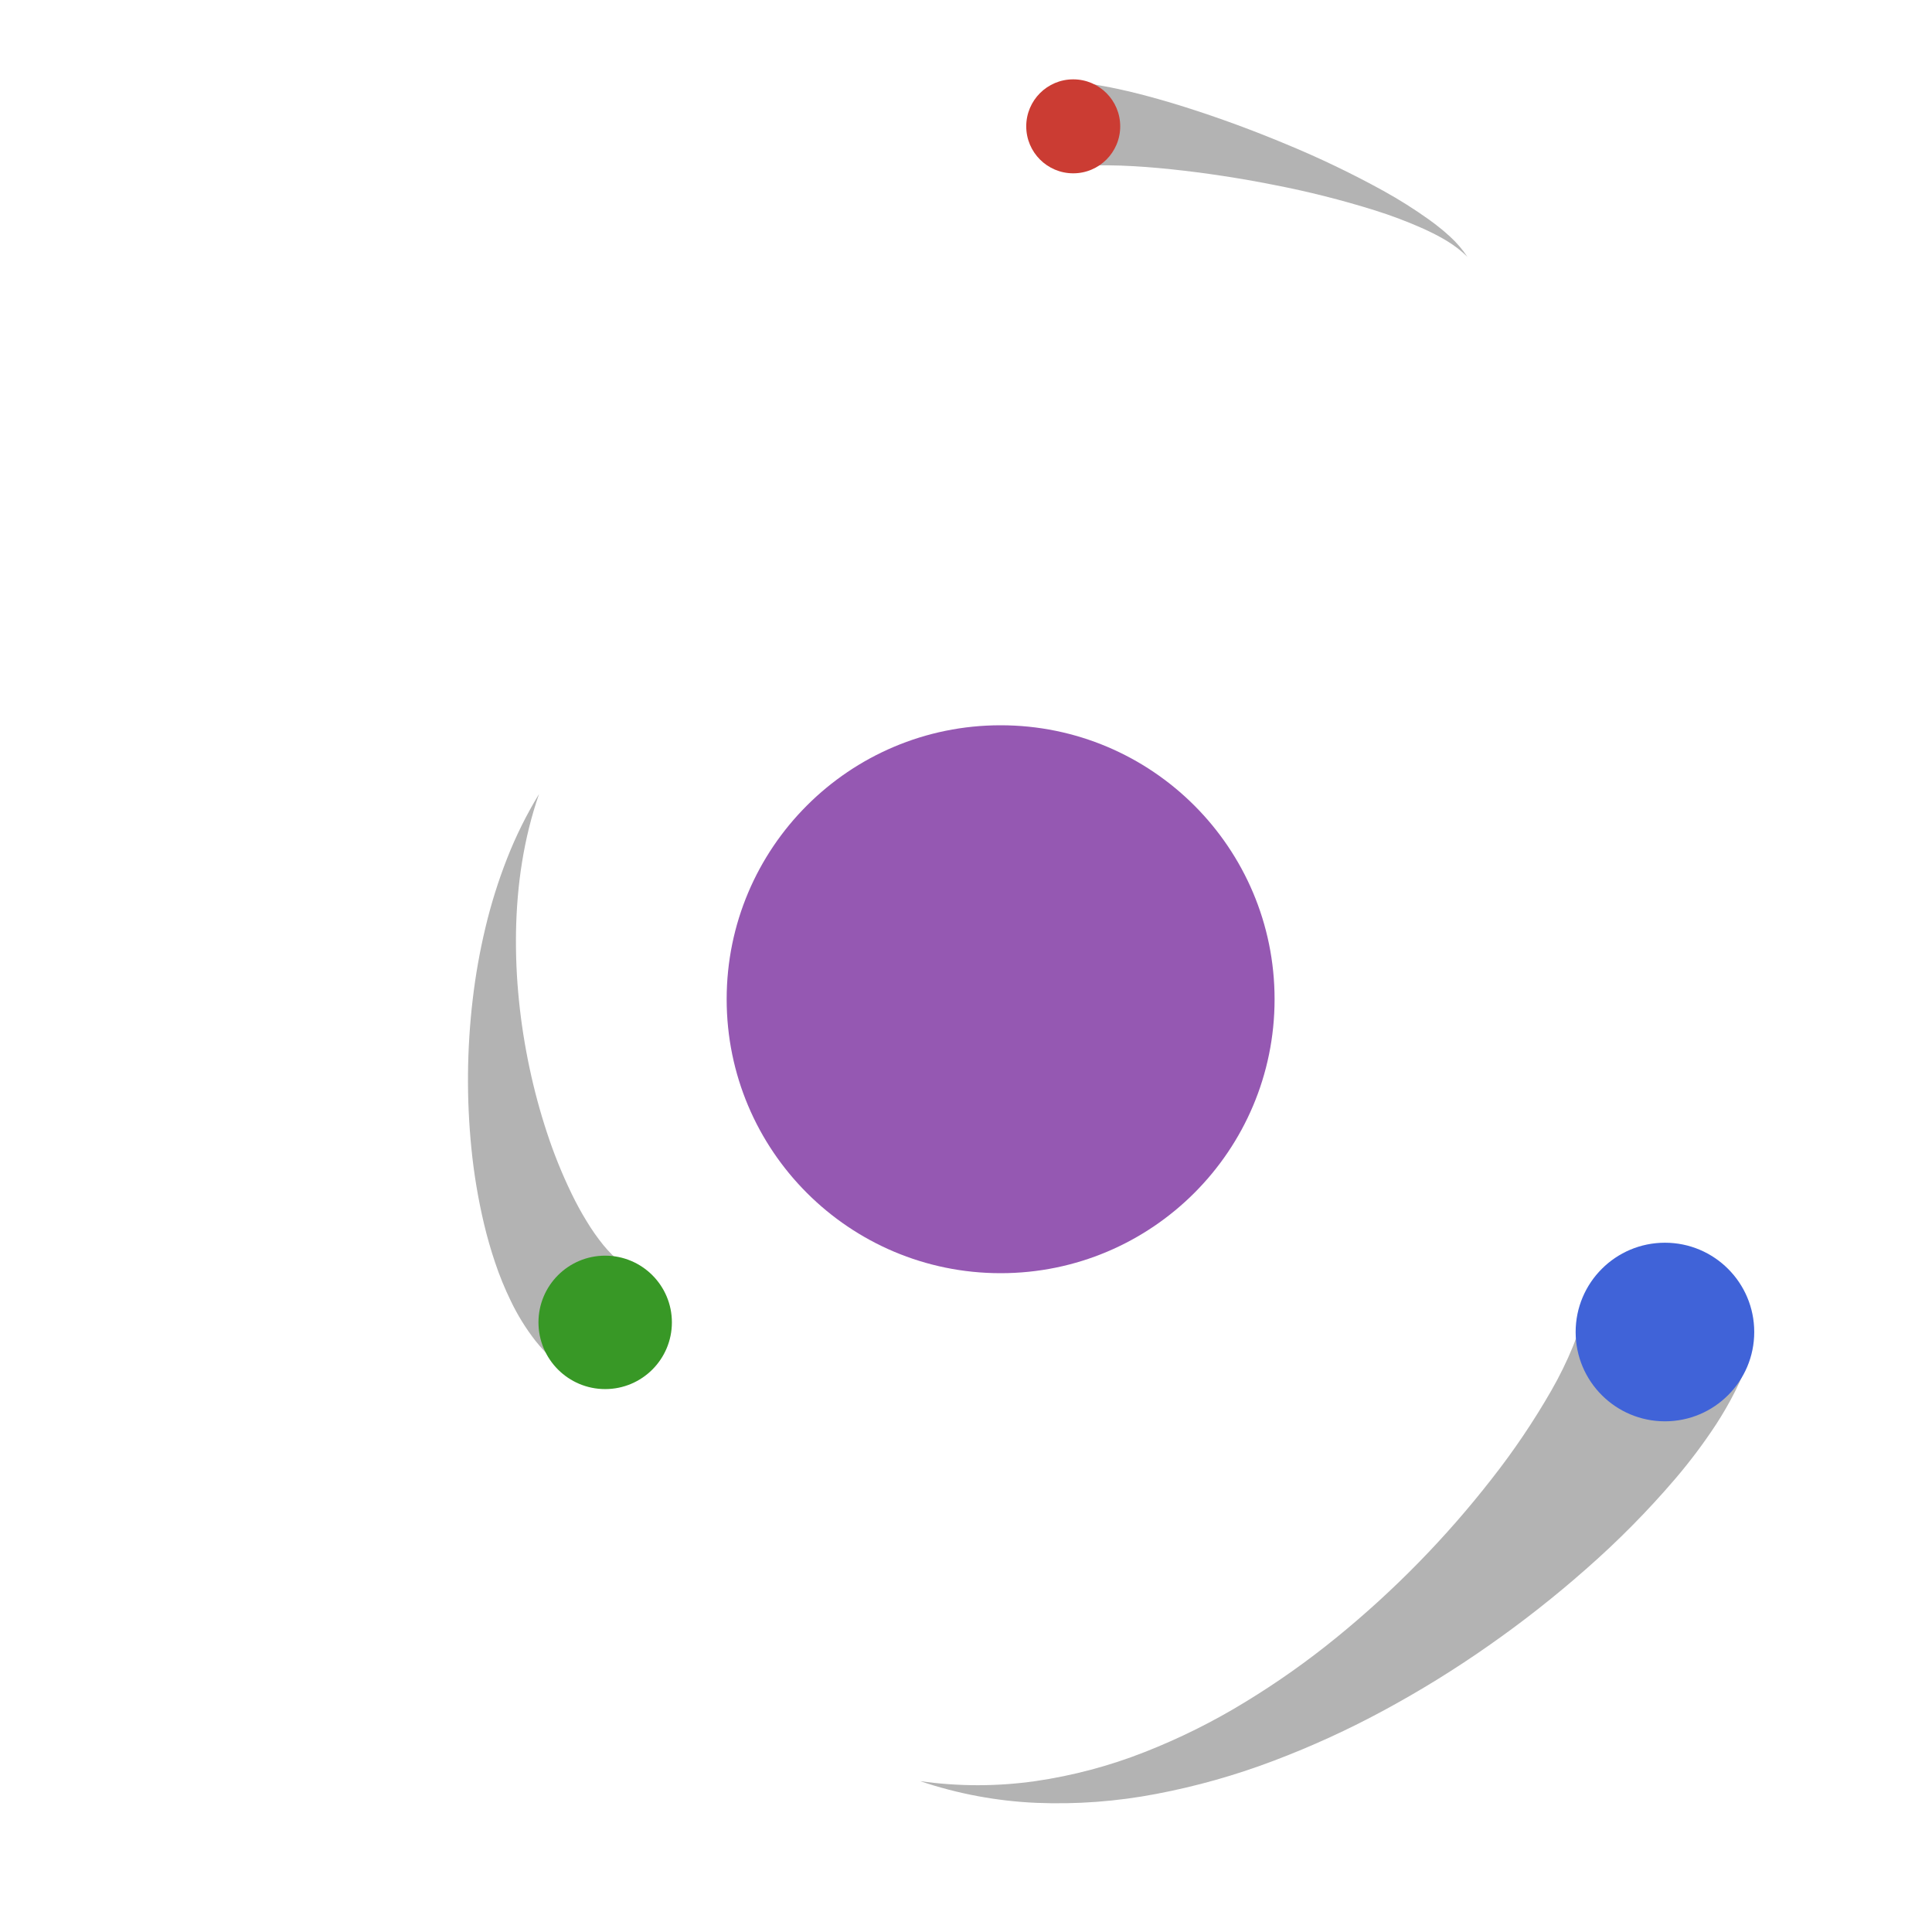
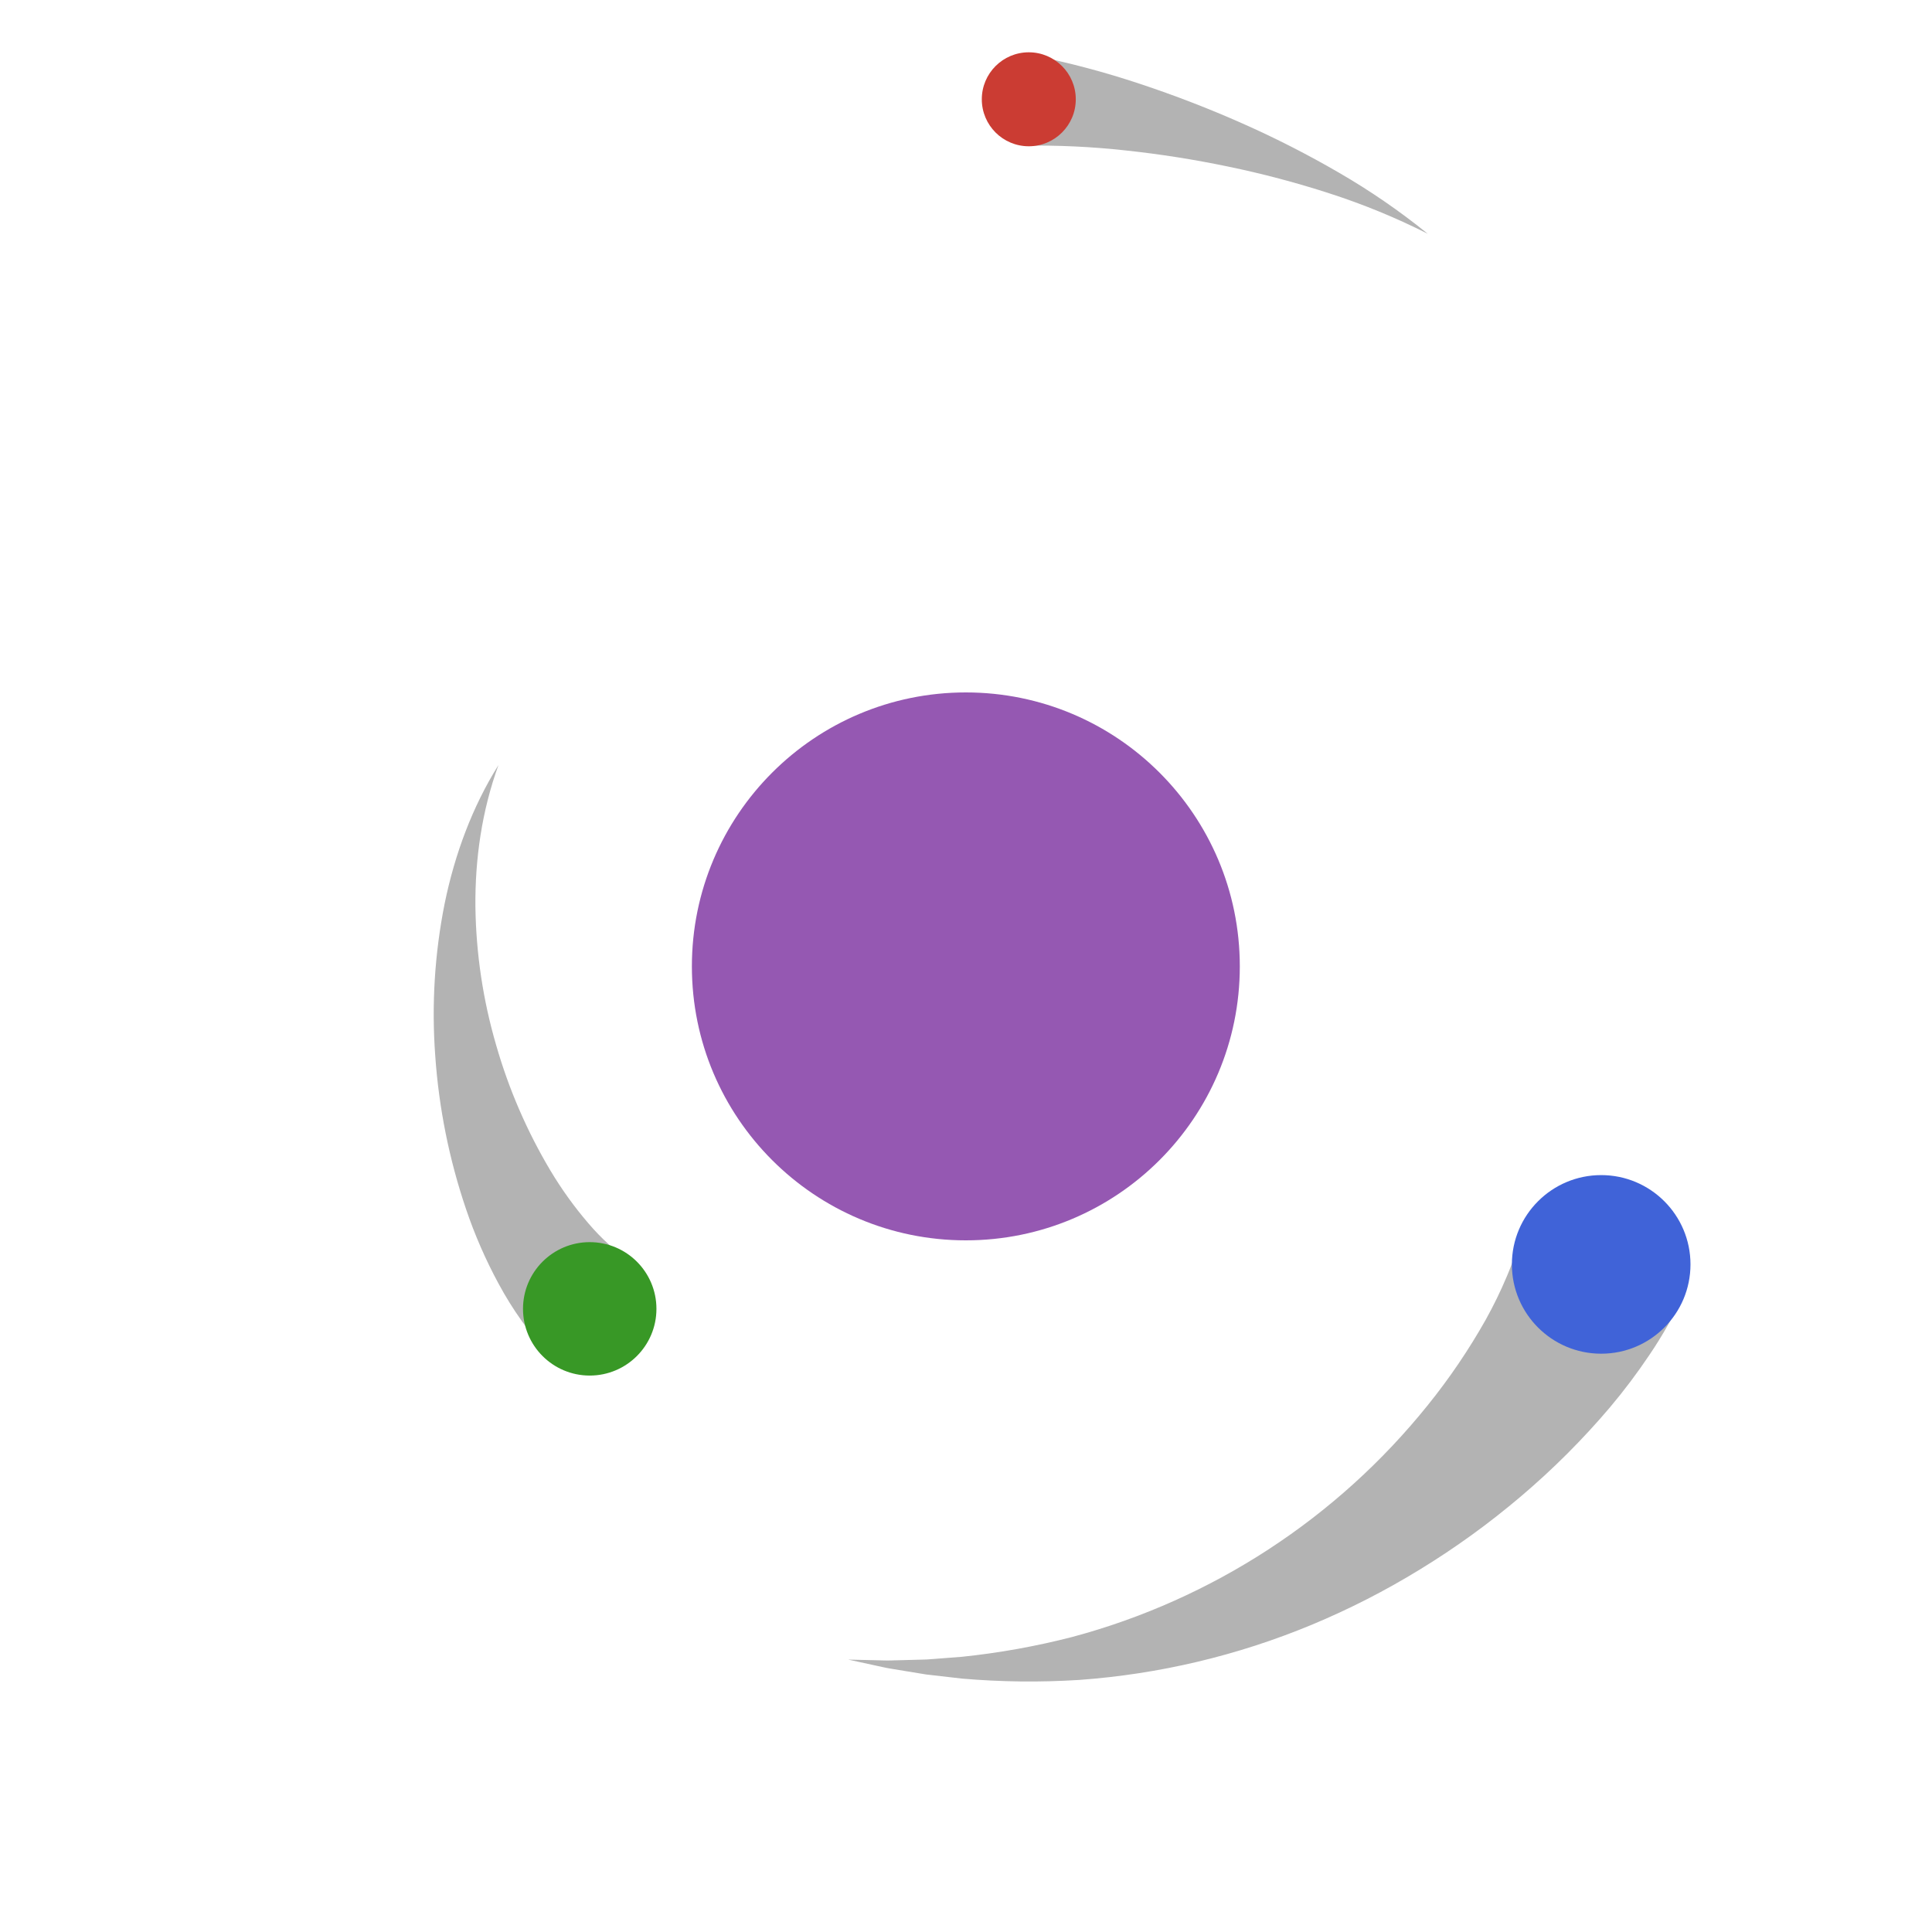
<svg xmlns="http://www.w3.org/2000/svg" width="1000" height="1000" viewBox="0 0 1000 1000">
  <defs>
    <style>
      .cls-1 {
        fill: #9558b2;
      }

      .cls-2 {
        fill: #b3b3b3;
      }

      .cls-3 {
-         fill: #389826;
+         fill: #4063d8;
      }

      .cls-4 {
-         fill: #4063d8;
+         fill: #389826;
      }

      .cls-5 {
        fill: #cb3c33;
      }
    </style>
  </defs>
-   <g id="图层_1" data-name="图层 1">
-     <circle class="cls-1" cx="517.92" cy="517.2" r="141.8" />
-     <path class="cls-2" d="M301.2,714A64,64,0,0,1,287,704.42a82.07,82.07,0,0,1-9.84-10.4,113.15,113.15,0,0,1-12.74-20.58,164.42,164.42,0,0,1-8.2-20.08c-2.24-6.63-4.1-13.22-5.67-19.78A296.93,296.93,0,0,1,244,594.45a355.61,355.61,0,0,1,.65-76.94,318.33,318.33,0,0,1,6.61-37.38,268,268,0,0,1,11.25-35.9A213.85,213.85,0,0,1,279,411c-8.05,23.22-11.47,47.35-11.91,71.2a301.54,301.54,0,0,0,1.52,35.61,324.28,324.28,0,0,0,5.46,34.89,314.83,314.83,0,0,0,9.07,33.65,252.6,252.6,0,0,0,12.7,31.46c2.43,5,5,9.75,7.78,14.25a109.22,109.22,0,0,0,8.66,12.38,67.56,67.56,0,0,0,4.53,5,42.85,42.85,0,0,0,4.38,3.81,14.83,14.83,0,0,0,3.6,2c.95.32,1.55.22,1.42-.2Z" />
-     <circle class="cls-3" cx="313.24" cy="684.46" r="34.53" />
-     <path class="cls-2" d="M906.56,698c-.6,2.16-1.23,4.39-1.9,6.44s-1.37,3.92-2.09,5.74-1.46,3.53-2.21,5.24l-2.31,4.83a182.73,182.73,0,0,1-9.76,16.94,279.17,279.17,0,0,1-21.09,28.12A456.5,456.5,0,0,1,821,812.08a567.09,567.09,0,0,1-50.33,39.59,546.8,546.8,0,0,1-54,33.4,464.07,464.07,0,0,1-57.49,26.32,359.64,359.64,0,0,1-60.58,17.12,271,271,0,0,1-62.21,4.64,217.39,217.39,0,0,1-60.15-11.24,211.34,211.34,0,0,0,59.65,0,253.93,253.93,0,0,0,56.63-15.06,331.61,331.61,0,0,0,52-25.88,424.59,424.59,0,0,0,47.3-33.44,510.25,510.25,0,0,0,80.2-81.95,380.52,380.52,0,0,0,31-45.93,193.65,193.65,0,0,0,11.18-22.84,89.74,89.74,0,0,0,3.41-10.21l.49-2.17.29-1.88c.06-.57,0-1,.09-1.49s-.13-.61-.14-.89Z" />
-     <circle class="cls-4" cx="861.77" cy="689.45" r="46.22" />
+   <g id="恒星">
+     <circle class="cls-1" cx="499.92" cy="500.2" r="141.8" />
  </g>
-   <g id="图层_3" data-name="图层 3">
-     <path class="cls-2" d="M555.26,42.46c2.73.26,5.56.46,8.1.86,1.3.18,2.61.35,3.88.55l3.75.66c5,.88,9.76,1.95,14.5,3.06,9.43,2.28,18.56,4.9,27.57,7.73,18,5.69,35.52,12.14,52.72,19.34a495.36,495.36,0,0,1,50.31,24.15A242.07,242.07,0,0,1,739.7,113.7c.94.69,1.89,1.36,2.81,2.07l2.74,2.17c1.85,1.4,3.55,3,5.3,4.54a56.57,56.57,0,0,1,9,10.51c-6.44-6.55-14.51-10.77-22.66-14.55a234.37,234.37,0,0,0-25.23-9.55,479.57,479.57,0,0,0-52.35-13.2c-17.63-3.5-35.41-6.21-53.05-8.07-8.82-.92-17.62-1.61-26.22-1.91-4.29-.13-8.55-.2-12.64-.09l-3.06.09c-1,.05-2,.13-2.94.19-2,.09-3.74.37-5.56.56Z" />
-     <circle class="cls-5" cx="555.5" cy="65.39" r="24.32" />
+   <g id="蓝">
+     <path class="cls-2" d="M871.72,669.44a224.34,224.34,0,0,1-18,31.89,313.2,313.2,0,0,1-20.45,27.16,397.34,397.34,0,0,1-46.26,46.21,413.58,413.58,0,0,1-51.86,37.53A402.33,402.33,0,0,1,678.89,841a385.62,385.62,0,0,1-120.3,28.53,407.42,407.42,0,0,1-60.65-.69L483,867.12c-1.24-.14-2.48-.27-3.72-.43l-3.7-.61-7.39-1.21-7.36-1.22c-1.23-.17-2.44-.45-3.66-.71l-3.65-.79L439,859l14.83.35,3.69.09c1.23,0,2.46.07,3.69,0l7.39-.19,7.35-.2,3.67-.1c1.23-.07,2.45-.18,3.67-.27l14.62-1.13A390.52,390.52,0,0,0,555,847.29,353.34,353.34,0,0,0,739.11,727.2,323.49,323.49,0,0,0,769,683.1a228.2,228.2,0,0,0,11.09-22.81,131.73,131.73,0,0,0,7.08-21.6Z" />
+     <circle class="cls-3" cx="828.77" cy="654.45" r="46.22" />
+     <animateTransform attributeName="transform" begin="0s" dur="3s" type="rotate" from="360 500 500" to="0 500 500" repeatCount="indefinite" />
+   </g>
+   <g id="绿">
+     <path class="cls-2" d="M284.32,701.36a183,183,0,0,1-26.25-36.91,248,248,0,0,1-16.87-38.68,314.59,314.59,0,0,1-15.92-79.32,292.69,292.69,0,0,1,4.87-78.77C235.38,442.1,244.54,417.49,258,396c-8.65,23.84-12.15,48.78-11.93,73.28A268.46,268.46,0,0,0,256.82,541a274.72,274.72,0,0,0,28.05,64.83,197,197,0,0,0,19.67,27.35,121.19,121.19,0,0,0,22.55,20.54Z" />
+     <circle class="cls-4" cx="305.24" cy="677.46" r="34.53" />
+     <animateTransform attributeName="transform" begin="0s" dur="2s" type="rotate" from="360 500 500" to="0 500 500" repeatCount="indefinite" />
+   </g>
+   <g id="棕">
+     <path class="cls-2" d="M534.09,28.59a461.28,461.28,0,0,1,56,14.83q27.13,9,52.94,20.46a512.82,512.82,0,0,1,50.11,25.56A357.51,357.51,0,0,1,739,121a352.18,352.18,0,0,0-50.73-20.86,495.31,495.31,0,0,0-52.54-13.91c-17.68-3.68-35.46-6.49-53.2-8.37a416.66,416.66,0,0,0-52.62-2.45Z" />
+     <circle class="cls-5" cx="532.5" cy="51.39" r="24.32" />
+     <animateTransform attributeName="transform" begin="0s" dur="5s" type="rotate" from="360 500 500" to="0 500 500" repeatCount="indefinite" />
  </g>
</svg>
